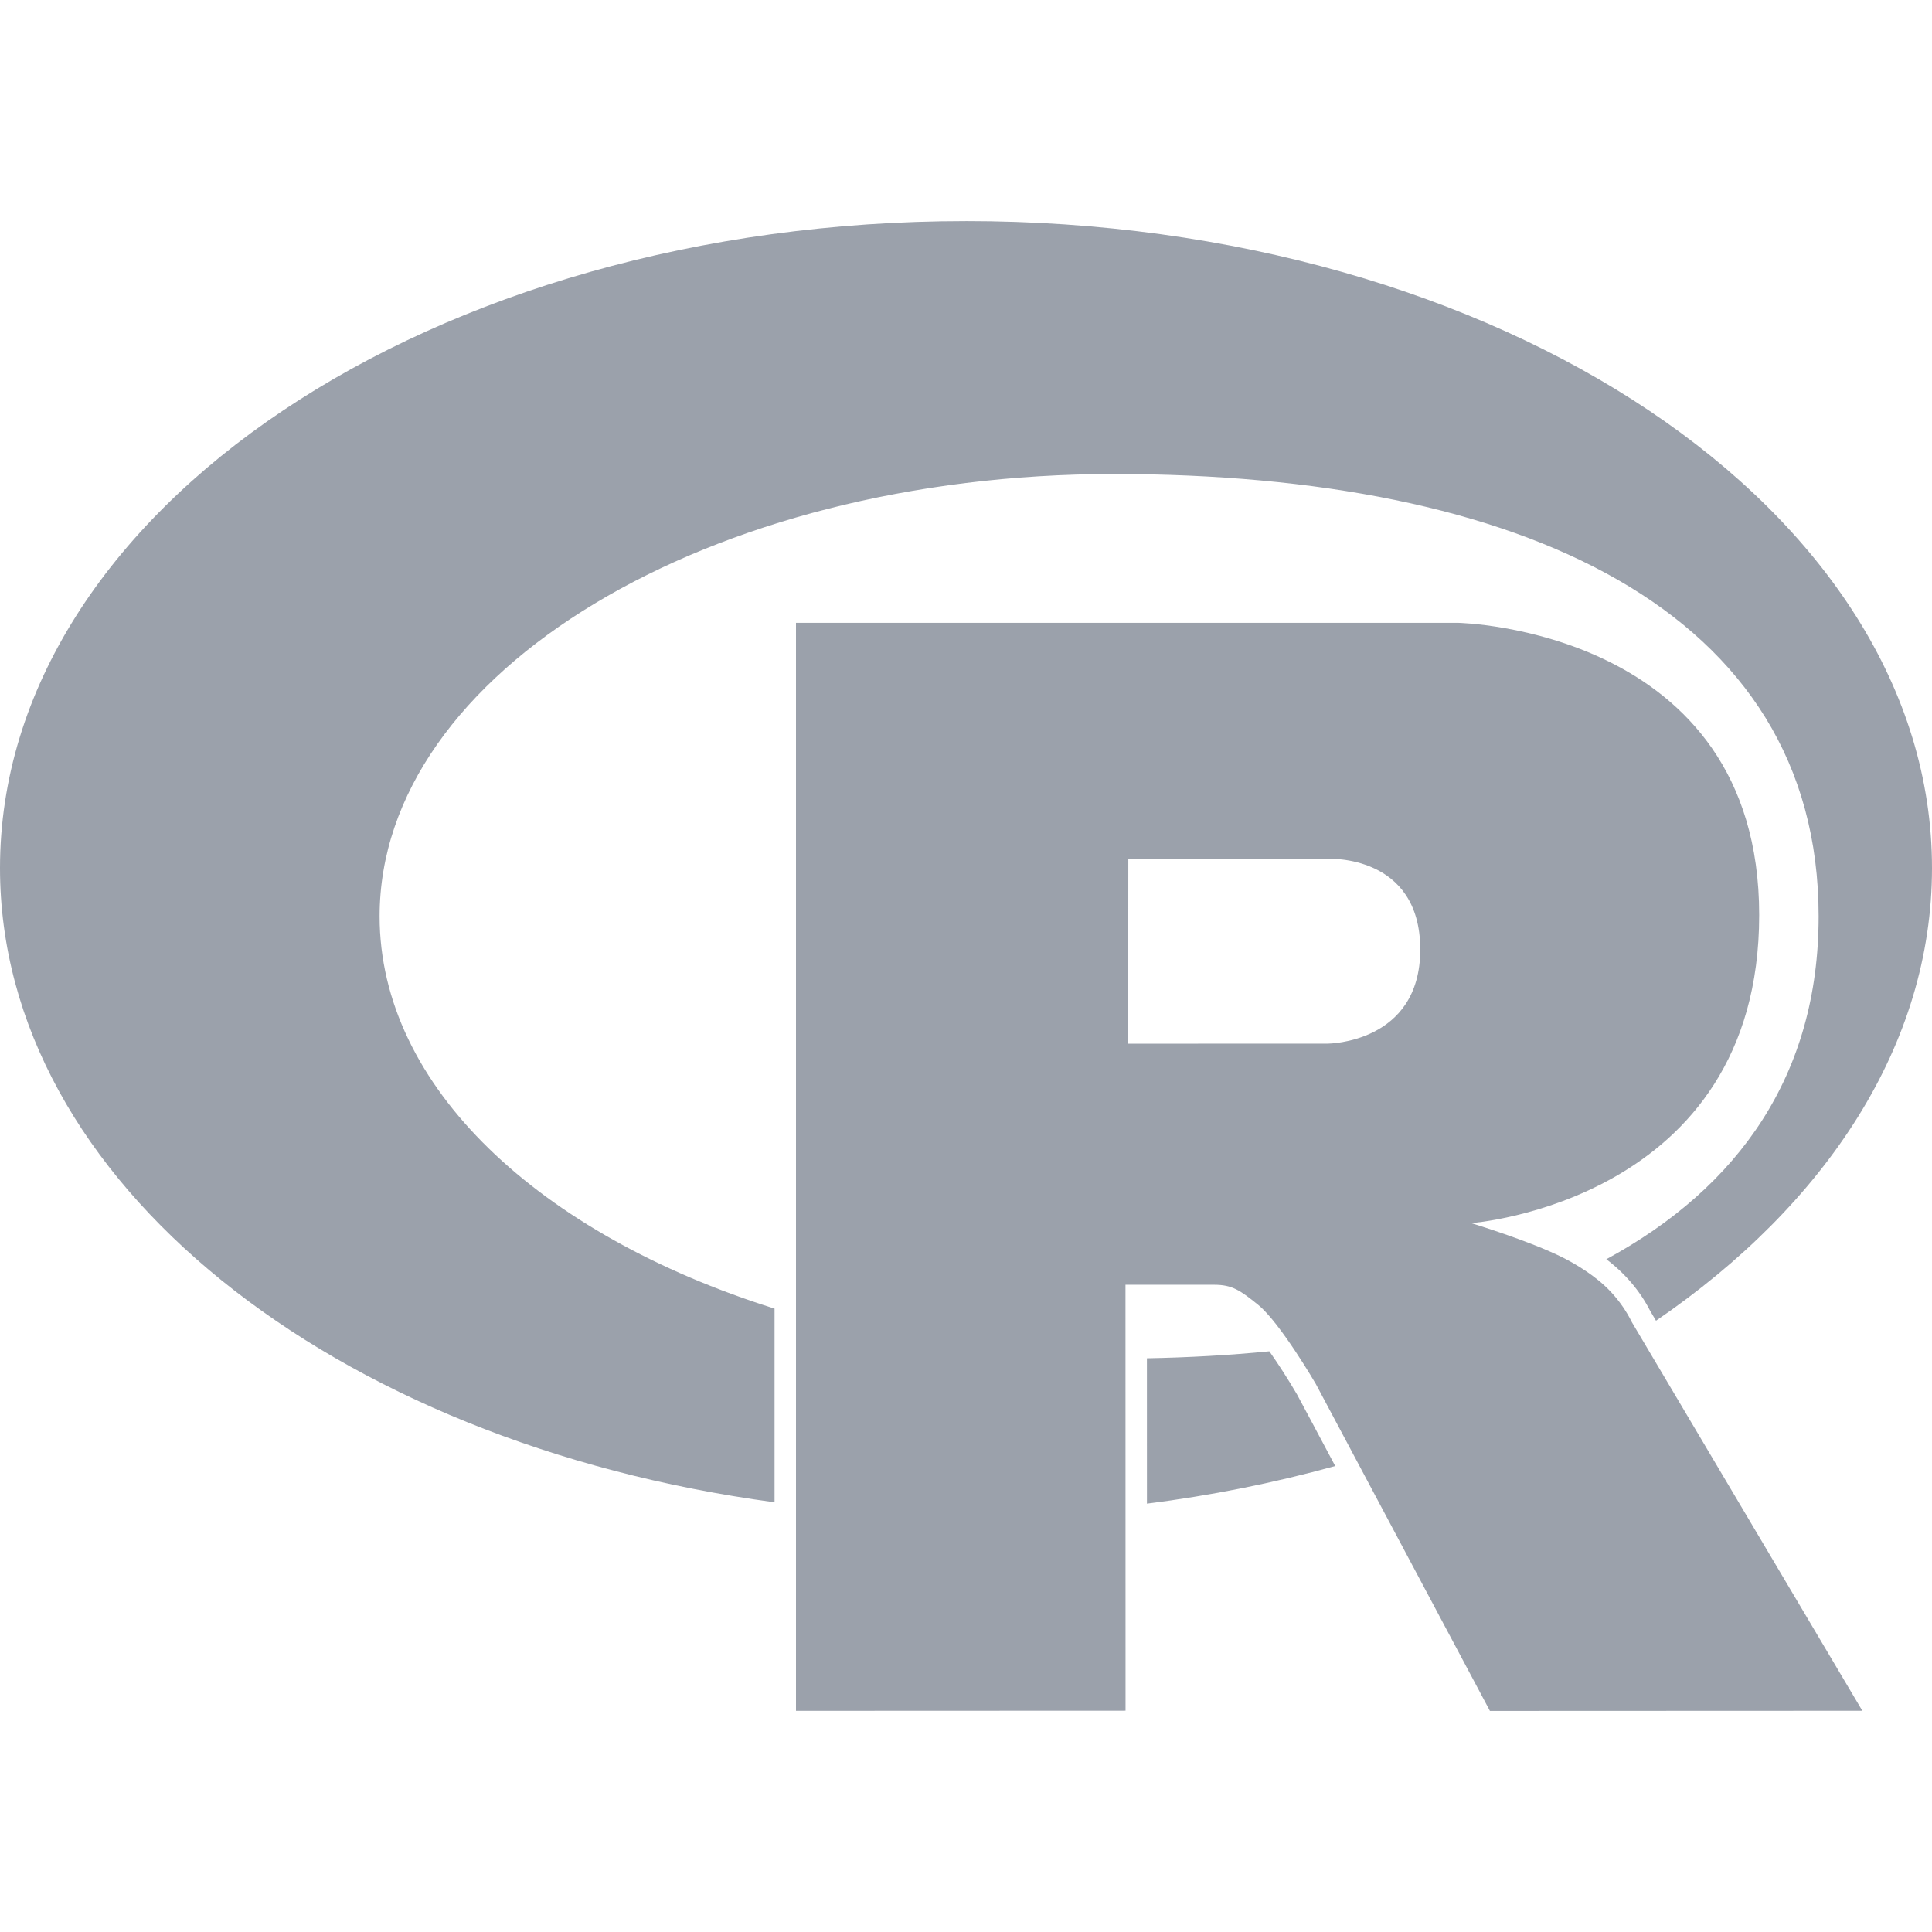
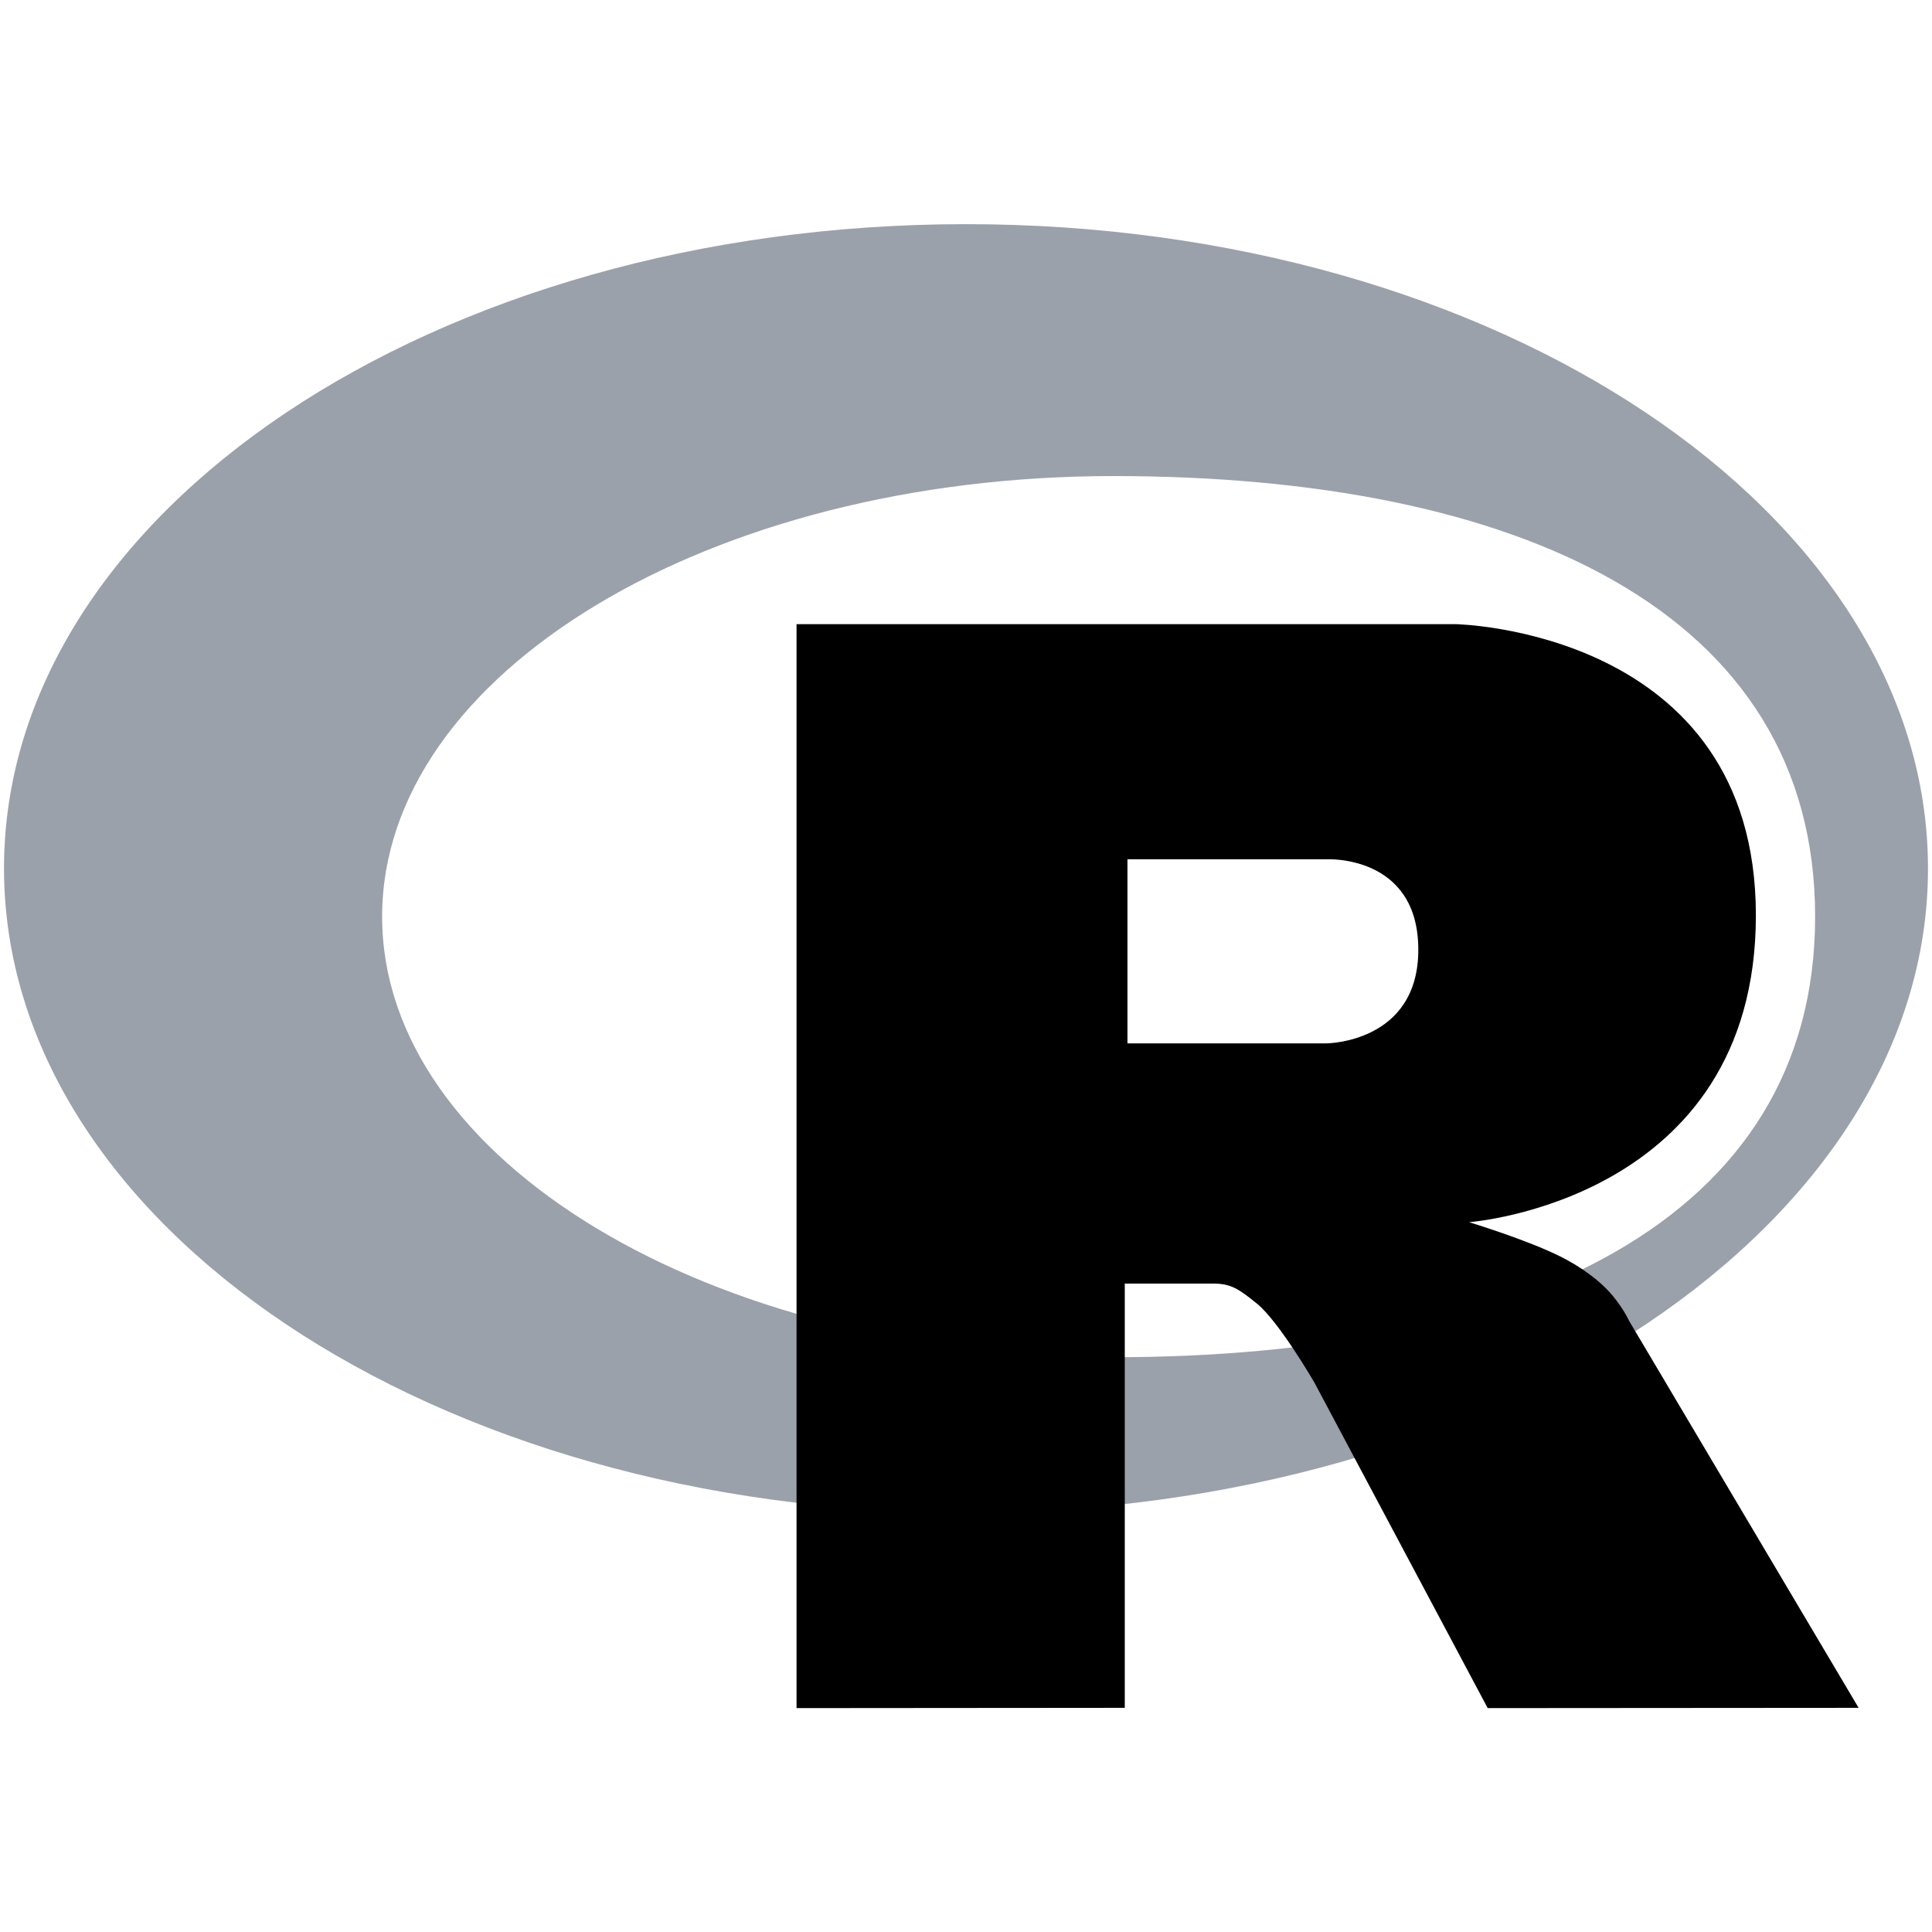
- <svg viewBox="0 0 128 128">
-   <path fill="#9ba1ab" d="M64 14.648c-35.346 0-64 19.19-64 42.863C0 78.275 22.046 95.589 51.316 99.53V86.699c-15.55-4.89-26.166-14.693-26.166-25.991 0-16.183 21.779-29.303 48.646-29.303 26.866 0 46.693 8.975 46.693 29.303 0 10.486-5.273 17.95-14.066 22.72 1.204.908 2.22 2.072 2.904 3.419l.388.655C121.025 79.772 128 69.189 128 57.51c0-23.672-28.654-42.863-64-42.863zm20.1 74.88c-2.612.257-5.322.41-8.114.462l.002 9.63a88.362 88.362 0 0012.474-2.492l-.501-.941c-.68-1.268-1.347-2.543-2.033-3.807a41.01 41.01 0 00-1.828-2.851z" />
-   <path fill="#9ba1ab" d="M97.469 81.036s3.874 1.169 6.124 2.307c.78.396 2.132 1.184 3.106 2.22a8.388 8.388 0 011.42 2.04l15.266 25.74-24.674.01-11.537-21.666s-2.363-4.06-3.817-5.237c-1.213-.982-1.73-1.331-2.929-1.331h-5.862l.004 28.219-21.834.009V41.263h43.845s19.97.36 19.97 19.359S97.47 81.035 97.47 81.035zm-9.497-24.137l-13.218-.009-.006 12.257 13.224-.004s6.124-.019 6.124-6.235c0-6.34-6.124-6.01-6.124-6.01z" fill-rule="evenodd" />
+ <svg xmlns="http://www.w3.org/2000/svg" version="1.1" id="Layer_1" x="0px" y="0px" viewBox="0 0 724 724" style="enable-background:new 0 0 724 724;" xml:space="preserve">
+   <path class="st0" d="M298,0" />
+   <path class="st0" d="M298,0" />
+   <path clip-rule="evenodd" fill-rule="evenodd" fill="#9ba1ab" class="st1" d="M362,566.9C162.9,566.9,1.5,458.8,1.5,325.4C1.5,192.1,162.9,84,362,84c199.1,0,360.5,108.1,360.5,241.5  C722.5,458.8,561.1,566.9,362,566.9z M417.2,178.4c-151.4,0-274,73.9-274,165.1s122.7,165.1,274,165.1c151.4,0,263-50.5,263-165.1  C680.2,228.9,568.5,178.4,417.2,178.4L417.2,178.4z" />
+   <path class="st1" d="M550.5,458c0,0,21.8,6.6,34.5,13c4.4,2.2,12,6.7,17.5,12.5c5.4,5.7,8,11.5,8,11.5l86,145l-139,0.1l-65-122.1  c0,0-13.3-22.9-21.5-29.5c-6.8-5.5-9.7-7.5-16.5-7.5h-33l0,159l-123,0.1V233.9h247c0,0,112.5,2,112.5,109.1S550.5,458,550.5,458z   M497,322l-74.5,0l0,69l74.5,0c0,0,34.5-0.1,34.5-35.1C531.5,320.1,497,322,497,322L497,322z" />
</svg>
